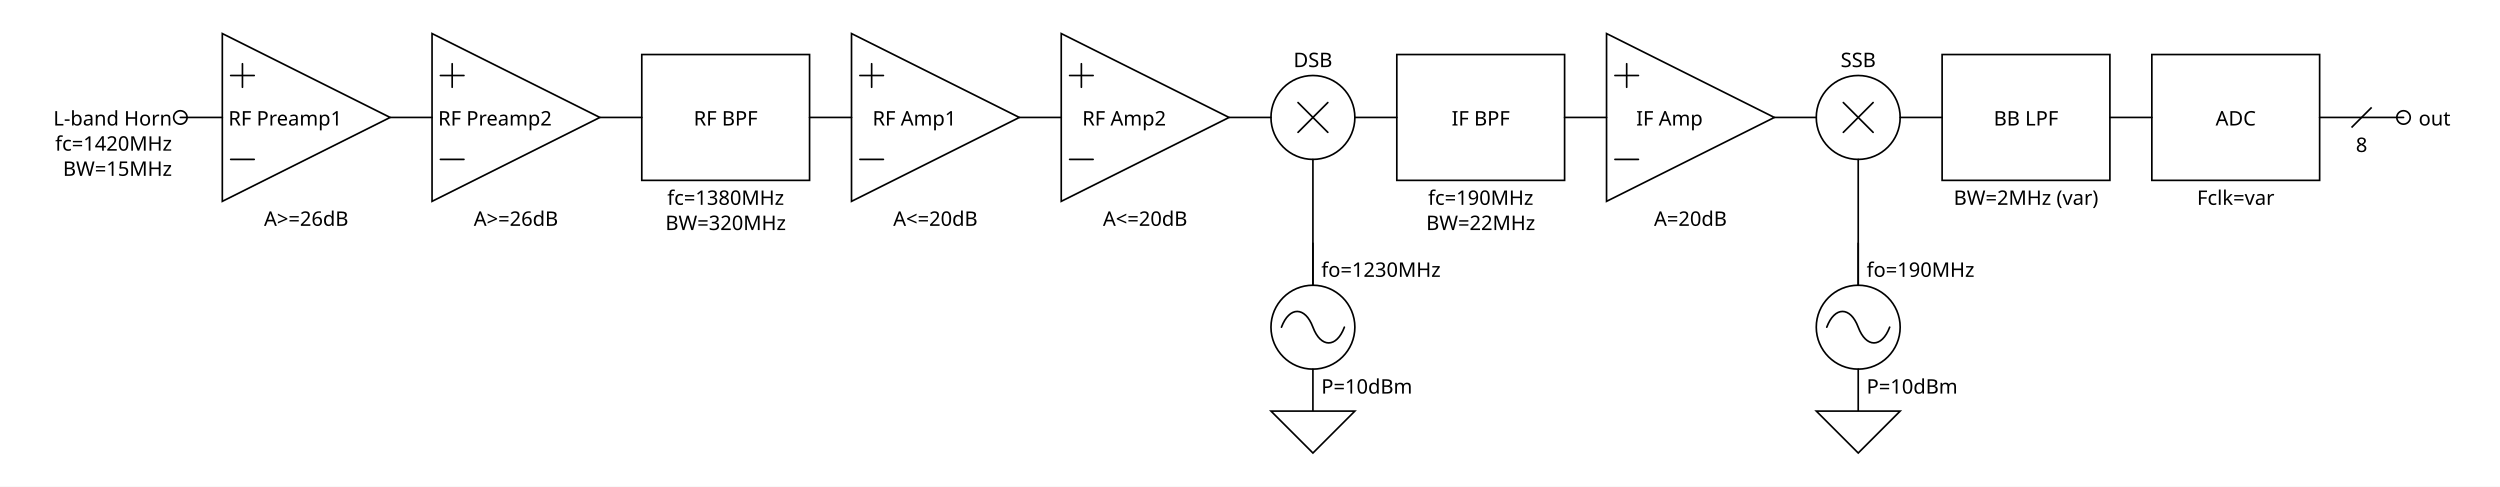
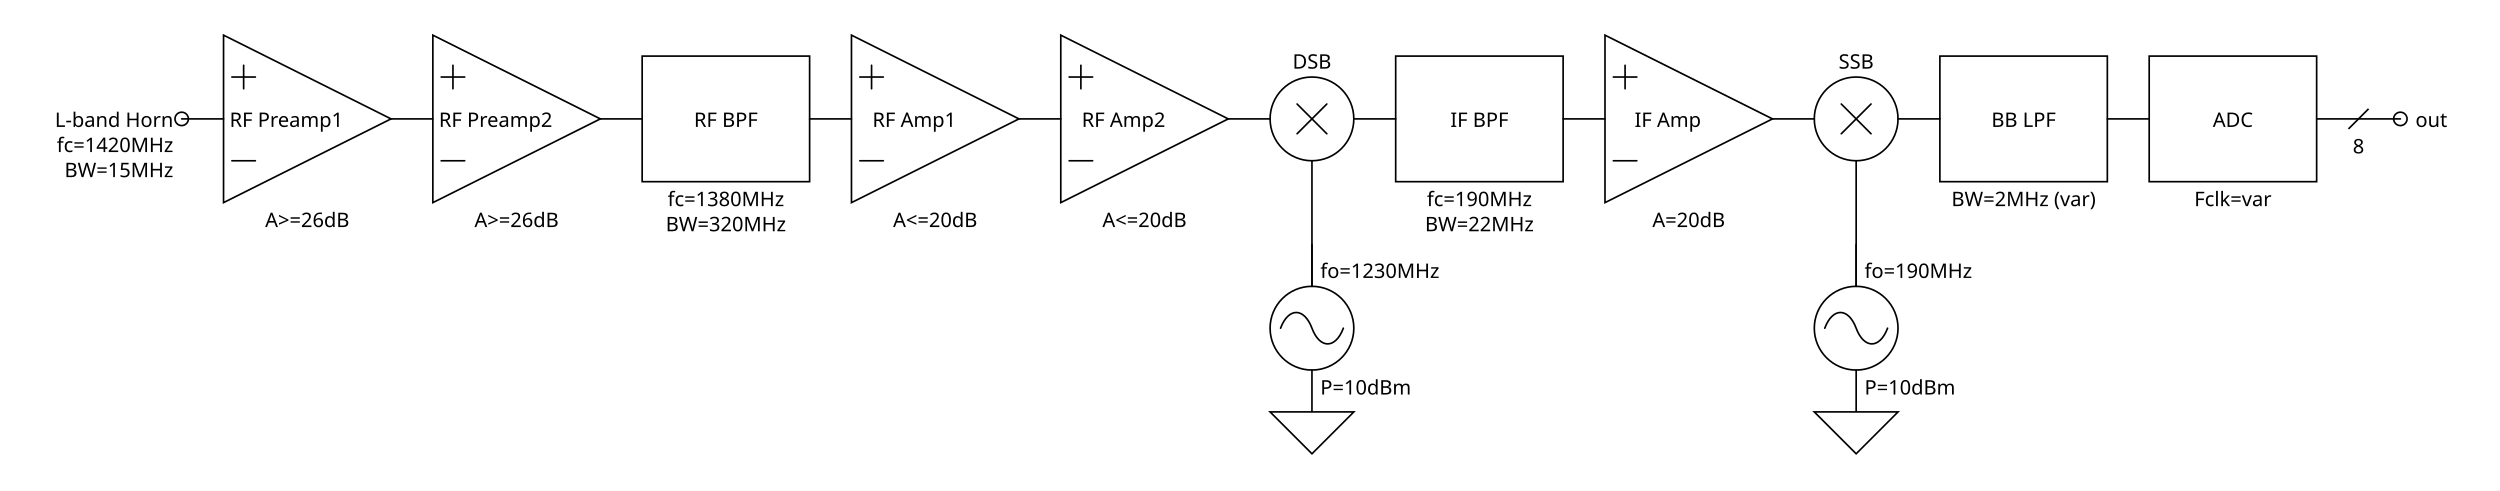
- <svg xmlns="http://www.w3.org/2000/svg" baseProfile="full" height="100%" version="1.1" viewBox="-107.5,-70.0,1490.0,290.0" width="100%">
+ <svg xmlns="http://www.w3.org/2000/svg" baseProfile="full" height="100%" version="1.1" viewBox="-108.5,-71.0,1493.0,293.0" width="100%">
  <defs />
  <g id="bkgnd">
-     <rect fill="white" height="290.0" stroke="none" stroke-width="1" width="1490.0" x="-107.5" y="-70.0" />
+     <rect fill="white" height="293.0" stroke="none" stroke-width="1" width="1493.0" x="-108.5" y="-71.0" />
  </g>
  <g id="symbol" transform="translate(0,0)">
    <rect fill="none" height="50" stroke="none" width="50" x="-25.0" y="-25.0" />
    <circle cx="0" cy="0" fill="white" r="4" stroke="black" stroke-width="1" />
  </g>
  <g id="text" />
  <g id="symbol" transform="translate(0,0)">
    <rect fill="none" height="50" stroke="none" width="150" x="-75.0" y="-25.0" />
  </g>
  <g id="text">
    <text fill="black" font-family="sans" font-size="12" text-anchor="end" x="-5" y="4.8">L-band Horn</text>
  </g>
  <g id="symbol" transform="translate(0,15)">
    <rect fill="none" height="50" stroke="none" width="175.0" x="-87.5" y="-25.0" />
  </g>
  <g id="text">
    <text fill="black" font-family="sans" font-size="12" text-anchor="end" x="-5" y="19.8">fc=1420MHz</text>
  </g>
  <g id="symbol" transform="translate(0,30)">
    <rect fill="none" height="50" stroke="none" width="175.0" x="-87.5" y="-25.0" />
  </g>
  <g id="text">
    <text fill="black" font-family="sans" font-size="12" text-anchor="end" x="-5" y="34.8">BW=15MHz</text>
  </g>
  <g id="symbol" transform="translate(75,0)">
    <rect fill="none" height="100" stroke="none" width="100" x="-50.0" y="-50.0" />
    <polygon fill="white" points="50.0,0 -50.0,-50.0 -50.0,50.0" stroke="black" stroke-linecap="round" stroke-width="1" />
    <line stroke="black" stroke-linecap="round" stroke-width="1" x1="-45.0" x2="-31.0" y1="25.0" y2="25.0" />
    <line stroke="black" stroke-linecap="round" stroke-width="1" x1="-45.0" x2="-31.0" y1="-25.0" y2="-25.0" />
    <line stroke="black" stroke-linecap="round" stroke-width="1" x1="-38.0" x2="-38.0" y1="-18.0" y2="-32.0" />
  </g>
  <g id="text">
    <text fill="black" font-family="sans" font-size="12" text-anchor="middle" x="62.5" y="4.8">RF Preamp1</text>
  </g>
  <g id="symbol" transform="translate(75,50.0)">
    <rect fill="none" height="50" stroke="none" width="50" x="-25.0" y="-25.0" />
  </g>
  <g id="text">
    <text fill="black" font-family="sans" font-size="12" text-anchor="middle" x="75" y="64.6">A&gt;=26dB</text>
  </g>
  <g id="wire">
    <polyline fill="none" points="0,0 25.0,0" stroke="black" stroke-linecap="round" stroke-width="1" />
  </g>
  <g id="symbol" transform="translate(200.0,0)">
    <rect fill="none" height="100" stroke="none" width="100" x="-50.0" y="-50.0" />
    <polygon fill="white" points="50.0,0 -50.0,-50.0 -50.0,50.0" stroke="black" stroke-linecap="round" stroke-width="1" />
    <line stroke="black" stroke-linecap="round" stroke-width="1" x1="-45.0" x2="-31.0" y1="25.0" y2="25.0" />
    <line stroke="black" stroke-linecap="round" stroke-width="1" x1="-45.0" x2="-31.0" y1="-25.0" y2="-25.0" />
    <line stroke="black" stroke-linecap="round" stroke-width="1" x1="-38.0" x2="-38.0" y1="-18.0" y2="-32.0" />
  </g>
  <g id="text">
    <text fill="black" font-family="sans" font-size="12" text-anchor="middle" x="187.5" y="4.8">RF Preamp2</text>
  </g>
  <g id="symbol" transform="translate(200.0,50.0)">
    <rect fill="none" height="50" stroke="none" width="50" x="-25.0" y="-25.0" />
  </g>
  <g id="text">
    <text fill="black" font-family="sans" font-size="12" text-anchor="middle" x="200.0" y="64.6">A&gt;=26dB</text>
  </g>
  <g id="wire">
    <polyline fill="none" points="125.0,0 150.0,0" stroke="black" stroke-linecap="round" stroke-width="1" />
  </g>
  <g id="symbol" transform="translate(325.0,0)">
    <rect fill="none" height="75.0" stroke="none" width="100" x="-50.0" y="-37.5" />
    <rect fill="white" height="75.0" stroke="black" stroke-width="1" width="100" x="-50.0" y="-37.5" />
  </g>
  <g id="text">
    <text fill="black" font-family="sans" font-size="12" text-anchor="middle" x="325.0" y="4.8">RF BPF</text>
  </g>
  <g id="symbol" transform="translate(325.0,37.5)">
    <rect fill="none" height="50" stroke="none" width="50" x="-25.0" y="-25.0" />
  </g>
  <g id="text">
    <text fill="black" font-family="sans" font-size="12" text-anchor="middle" x="325.0" y="52.1">fc=1380MHz</text>
  </g>
  <g id="symbol" transform="translate(325.0,52.5)">
    <rect fill="none" height="50" stroke="none" width="50" x="-25.0" y="-25.0" />
  </g>
  <g id="text">
    <text fill="black" font-family="sans" font-size="12" text-anchor="middle" x="325.0" y="67.1">BW=320MHz</text>
  </g>
  <g id="wire">
    <polyline fill="none" points="250.0,0 275.0,0" stroke="black" stroke-linecap="round" stroke-width="1" />
  </g>
  <g id="symbol" transform="translate(450.0,0)">
    <rect fill="none" height="100" stroke="none" width="100" x="-50.0" y="-50.0" />
    <polygon fill="white" points="50.0,0 -50.0,-50.0 -50.0,50.0" stroke="black" stroke-linecap="round" stroke-width="1" />
    <line stroke="black" stroke-linecap="round" stroke-width="1" x1="-45.0" x2="-31.0" y1="25.0" y2="25.0" />
    <line stroke="black" stroke-linecap="round" stroke-width="1" x1="-45.0" x2="-31.0" y1="-25.0" y2="-25.0" />
    <line stroke="black" stroke-linecap="round" stroke-width="1" x1="-38.0" x2="-38.0" y1="-18.0" y2="-32.0" />
  </g>
  <g id="text">
    <text fill="black" font-family="sans" font-size="12" text-anchor="middle" x="437.5" y="4.8">RF Amp1</text>
  </g>
  <g id="symbol" transform="translate(450.0,50.0)">
    <rect fill="none" height="50" stroke="none" width="50" x="-25.0" y="-25.0" />
  </g>
  <g id="text">
    <text fill="black" font-family="sans" font-size="12" text-anchor="middle" x="450.0" y="64.6">A&lt;=20dB</text>
  </g>
  <g id="wire">
    <polyline fill="none" points="375.0,0 400.0,0" stroke="black" stroke-linecap="round" stroke-width="1" />
  </g>
  <g id="symbol" transform="translate(575.0,0)">
    <rect fill="none" height="100" stroke="none" width="100" x="-50.0" y="-50.0" />
    <polygon fill="white" points="50.0,0 -50.0,-50.0 -50.0,50.0" stroke="black" stroke-linecap="round" stroke-width="1" />
    <line stroke="black" stroke-linecap="round" stroke-width="1" x1="-45.0" x2="-31.0" y1="25.0" y2="25.0" />
    <line stroke="black" stroke-linecap="round" stroke-width="1" x1="-45.0" x2="-31.0" y1="-25.0" y2="-25.0" />
    <line stroke="black" stroke-linecap="round" stroke-width="1" x1="-38.0" x2="-38.0" y1="-18.0" y2="-32.0" />
  </g>
  <g id="text">
    <text fill="black" font-family="sans" font-size="12" text-anchor="middle" x="562.5" y="4.8">RF Amp2</text>
  </g>
  <g id="symbol" transform="translate(575.0,50.0)">
    <rect fill="none" height="50" stroke="none" width="50" x="-25.0" y="-25.0" />
  </g>
  <g id="text">
    <text fill="black" font-family="sans" font-size="12" text-anchor="middle" x="575.0" y="64.6">A&lt;=20dB</text>
  </g>
  <g id="wire">
    <polyline fill="none" points="500.0,0 525.0,0" stroke="black" stroke-linecap="round" stroke-width="1" />
  </g>
  <g id="symbol" transform="translate(675.0,0)">
    <rect fill="none" height="100" stroke="none" width="100" x="-50.0" y="-50.0" />
    <circle cx="0" cy="0" fill="white" r="25.0" stroke="black" stroke-width="1" />
    <line stroke="black" stroke-linecap="round" stroke-width="1" x1="-8.875" x2="8.875" y1="-8.875" y2="8.875" />
    <line stroke="black" stroke-linecap="round" stroke-width="1" x1="8.875" x2="-8.875" y1="-8.875" y2="8.875" />
  </g>
  <g id="text" />
  <g id="symbol" transform="translate(675.0,-25.0)">
    <rect fill="none" height="50" stroke="none" width="50" x="-25.0" y="-25.0" />
  </g>
  <g id="text">
    <text fill="black" font-family="sans" font-size="12" text-anchor="middle" x="675.0" y="-30.0">DSB</text>
  </g>
  <g id="wire">
    <polyline fill="none" points="625.0,0 650.0,0" stroke="black" stroke-linecap="round" stroke-width="1" />
  </g>
  <g id="symbol" transform="translate(675.0,125.0)">
    <rect fill="none" height="100" stroke="none" width="100" x="-50.0" y="-50.0" />
    <circle cx="0" cy="0" fill="white" r="25.0" stroke="black" stroke-width="1" />
    <line stroke="black" stroke-linecap="round" stroke-width="1" x1="0" x2="0" y1="-50.0" y2="-25.0" />
    <line stroke="black" stroke-linecap="round" stroke-width="1" x1="0" x2="0" y1="50.0" y2="25.0" />
    <path d="M -18.75 0 C -14.062 -12.5 -4.688 -12.5 0 0 4.688 12.5 14.062 12.5 18.75 0" fill="none" stroke="black" stroke-linecap="round" stroke-width="1" />
  </g>
  <g id="text">
    <text fill="black" font-family="sans" font-size="12" text-anchor="start" x="680.0" y="95.0">fo=1230MHz</text>
    <text fill="black" font-family="sans" font-size="12" text-anchor="start" x="680.0" y="164.6">P=10dBm</text>
  </g>
  <g id="symbol" transform="translate(675.0,175.0)">
    <rect fill="none" height="50" stroke="none" width="50" x="-25.0" y="-25.0" />
    <polyline fill="white" points="0,0 25.0,0 0,25.0 -25.0,0 0,0" stroke="black" stroke-linecap="round" stroke-width="1" />
  </g>
  <g id="text" />
  <g id="wire">
    <polyline fill="none" points="675.0,25.0 675.0,100.0" stroke="black" stroke-linecap="round" stroke-width="1" />
  </g>
  <g id="symbol" transform="translate(775.0,0)">
    <rect fill="none" height="75.0" stroke="none" width="100" x="-50.0" y="-37.5" />
    <rect fill="white" height="75.0" stroke="black" stroke-width="1" width="100" x="-50.0" y="-37.5" />
  </g>
  <g id="text">
    <text fill="black" font-family="sans" font-size="12" text-anchor="middle" x="775.0" y="4.8">IF BPF</text>
  </g>
  <g id="symbol" transform="translate(775.0,37.5)">
    <rect fill="none" height="50" stroke="none" width="50" x="-25.0" y="-25.0" />
  </g>
  <g id="text">
    <text fill="black" font-family="sans" font-size="12" text-anchor="middle" x="775.0" y="52.1">fc=190MHz</text>
  </g>
  <g id="symbol" transform="translate(775.0,52.5)">
    <rect fill="none" height="50" stroke="none" width="50" x="-25.0" y="-25.0" />
  </g>
  <g id="text">
    <text fill="black" font-family="sans" font-size="12" text-anchor="middle" x="775.0" y="67.1">BW=22MHz</text>
  </g>
  <g id="wire">
    <polyline fill="none" points="700.0,0 725.0,0" stroke="black" stroke-linecap="round" stroke-width="1" />
  </g>
  <g id="symbol" transform="translate(900.0,0)">
    <rect fill="none" height="100" stroke="none" width="100" x="-50.0" y="-50.0" />
    <polygon fill="white" points="50.0,0 -50.0,-50.0 -50.0,50.0" stroke="black" stroke-linecap="round" stroke-width="1" />
    <line stroke="black" stroke-linecap="round" stroke-width="1" x1="-45.0" x2="-31.0" y1="25.0" y2="25.0" />
    <line stroke="black" stroke-linecap="round" stroke-width="1" x1="-45.0" x2="-31.0" y1="-25.0" y2="-25.0" />
    <line stroke="black" stroke-linecap="round" stroke-width="1" x1="-38.0" x2="-38.0" y1="-18.0" y2="-32.0" />
  </g>
  <g id="text">
    <text fill="black" font-family="sans" font-size="12" text-anchor="middle" x="887.5" y="4.8">IF Amp</text>
  </g>
  <g id="symbol" transform="translate(900.0,50.0)">
    <rect fill="none" height="50" stroke="none" width="50" x="-25.0" y="-25.0" />
  </g>
  <g id="text">
    <text fill="black" font-family="sans" font-size="12" text-anchor="middle" x="900.0" y="64.6">A=20dB</text>
  </g>
  <g id="wire">
    <polyline fill="none" points="825.0,0 850.0,0" stroke="black" stroke-linecap="round" stroke-width="1" />
  </g>
  <g id="symbol" transform="translate(1000.0,0)">
    <rect fill="none" height="100" stroke="none" width="100" x="-50.0" y="-50.0" />
    <circle cx="0" cy="0" fill="white" r="25.0" stroke="black" stroke-width="1" />
    <line stroke="black" stroke-linecap="round" stroke-width="1" x1="-8.875" x2="8.875" y1="-8.875" y2="8.875" />
    <line stroke="black" stroke-linecap="round" stroke-width="1" x1="8.875" x2="-8.875" y1="-8.875" y2="8.875" />
  </g>
  <g id="text" />
  <g id="symbol" transform="translate(1000.0,-25.0)">
    <rect fill="none" height="50" stroke="none" width="50" x="-25.0" y="-25.0" />
  </g>
  <g id="text">
    <text fill="black" font-family="sans" font-size="12" text-anchor="middle" x="1000.0" y="-30.0">SSB</text>
  </g>
  <g id="wire">
    <polyline fill="none" points="950.0,0 975.0,0" stroke="black" stroke-linecap="round" stroke-width="1" />
  </g>
  <g id="symbol" transform="translate(1000.0,125.0)">
    <rect fill="none" height="100" stroke="none" width="100" x="-50.0" y="-50.0" />
    <circle cx="0" cy="0" fill="white" r="25.0" stroke="black" stroke-width="1" />
    <line stroke="black" stroke-linecap="round" stroke-width="1" x1="0" x2="0" y1="-50.0" y2="-25.0" />
    <line stroke="black" stroke-linecap="round" stroke-width="1" x1="0" x2="0" y1="50.0" y2="25.0" />
    <path d="M -18.75 0 C -14.062 -12.5 -4.688 -12.5 0 0 4.688 12.5 14.062 12.5 18.75 0" fill="none" stroke="black" stroke-linecap="round" stroke-width="1" />
  </g>
  <g id="text">
    <text fill="black" font-family="sans" font-size="12" text-anchor="start" x="1005.0" y="95.0">fo=190MHz</text>
    <text fill="black" font-family="sans" font-size="12" text-anchor="start" x="1005.0" y="164.6">P=10dBm</text>
  </g>
  <g id="symbol" transform="translate(1000.0,175.0)">
    <rect fill="none" height="50" stroke="none" width="50" x="-25.0" y="-25.0" />
    <polyline fill="white" points="0,0 25.0,0 0,25.0 -25.0,0 0,0" stroke="black" stroke-linecap="round" stroke-width="1" />
  </g>
  <g id="text" />
  <g id="wire">
    <polyline fill="none" points="1000.0,25.0 1000.0,100.0" stroke="black" stroke-linecap="round" stroke-width="1" />
  </g>
  <g id="symbol" transform="translate(1100.0,0)">
    <rect fill="none" height="75.0" stroke="none" width="100" x="-50.0" y="-37.5" />
    <rect fill="white" height="75.0" stroke="black" stroke-width="1" width="100" x="-50.0" y="-37.5" />
  </g>
  <g id="text">
    <text fill="black" font-family="sans" font-size="12" text-anchor="middle" x="1100.0" y="4.8">BB LPF</text>
  </g>
  <g id="symbol" transform="translate(1100.0,37.5)">
    <rect fill="none" height="50" stroke="none" width="50" x="-25.0" y="-25.0" />
  </g>
  <g id="text">
    <text fill="black" font-family="sans" font-size="12" text-anchor="middle" x="1100.0" y="52.1">BW=2MHz (var)</text>
  </g>
  <g id="wire">
    <polyline fill="none" points="1025.0,0 1050.0,0" stroke="black" stroke-linecap="round" stroke-width="1" />
  </g>
  <g id="symbol" transform="translate(1225.0,0)">
    <rect fill="none" height="75.0" stroke="none" width="100" x="-50.0" y="-37.5" />
    <rect fill="white" height="75.0" stroke="black" stroke-width="1" width="100" x="-50.0" y="-37.5" />
  </g>
  <g id="text">
    <text fill="black" font-family="sans" font-size="12" text-anchor="middle" x="1225.0" y="4.8">ADC</text>
  </g>
  <g id="symbol" transform="translate(1225.0,37.5)">
    <rect fill="none" height="50" stroke="none" width="50" x="-25.0" y="-25.0" />
  </g>
  <g id="text">
    <text fill="black" font-family="sans" font-size="12" text-anchor="middle" x="1225.0" y="52.1">Fclk=var</text>
  </g>
  <g id="wire">
    <polyline fill="none" points="1150.0,0 1175.0,0" stroke="black" stroke-linecap="round" stroke-width="1" />
  </g>
  <g id="symbol" transform="translate(1325.0,0)">
    <rect fill="none" height="50" stroke="none" width="75.0" x="-37.5" y="-25.0" />
    <circle cx="0" cy="0" fill="white" r="4" stroke="black" stroke-width="1" />
  </g>
  <g id="text">
    <text fill="black" font-family="sans" font-size="12" text-anchor="start" x="1334.0" y="4.8">out</text>
  </g>
  <g id="symbol" transform="translate(1300.0,0)">
    <rect fill="none" height="50" stroke="none" width="50" x="-25.0" y="-25.0" />
    <line stroke="black" stroke-width="1" x1="-6.0" x2="6.0" y1="6.0" y2="-6.0" />
  </g>
  <g id="text">
    <text fill="black" font-family="sans" font-size="12" text-anchor="middle" x="1300.0" y="20.6">8</text>
  </g>
  <g id="wire">
    <polyline fill="none" points="1275.0,0 1325.0,0" stroke="black" stroke-linecap="round" stroke-width="1" />
  </g>
</svg>
